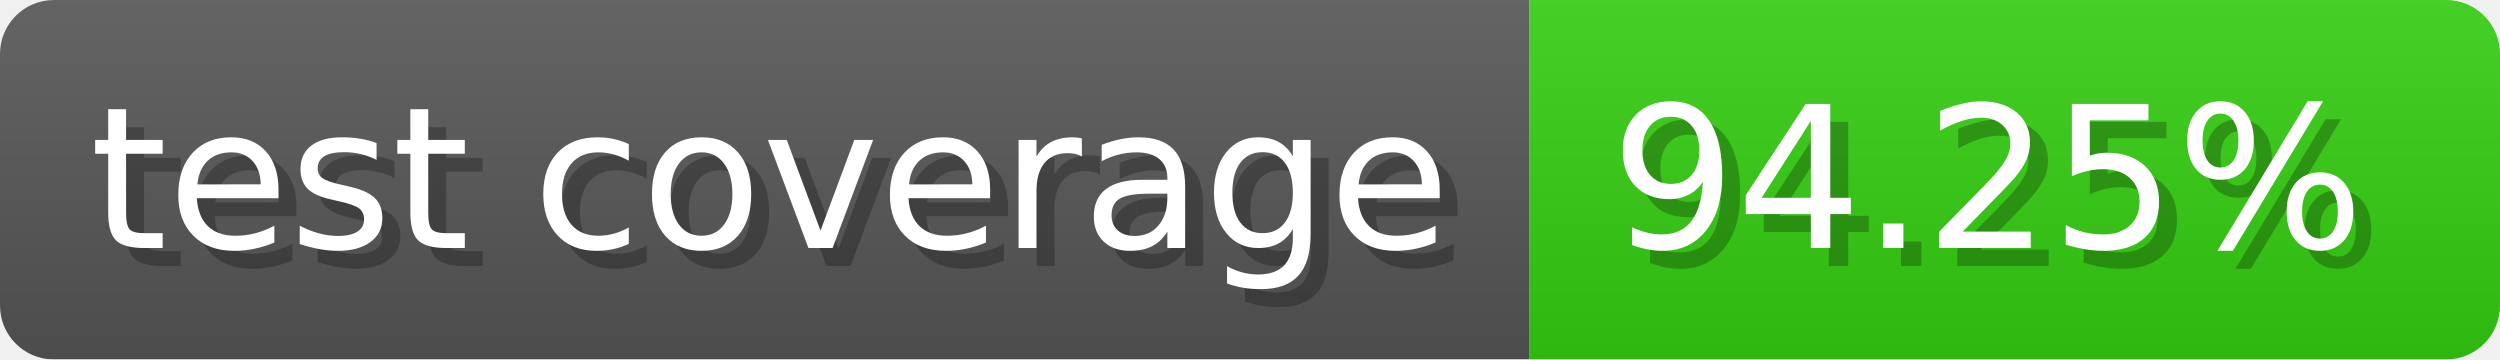
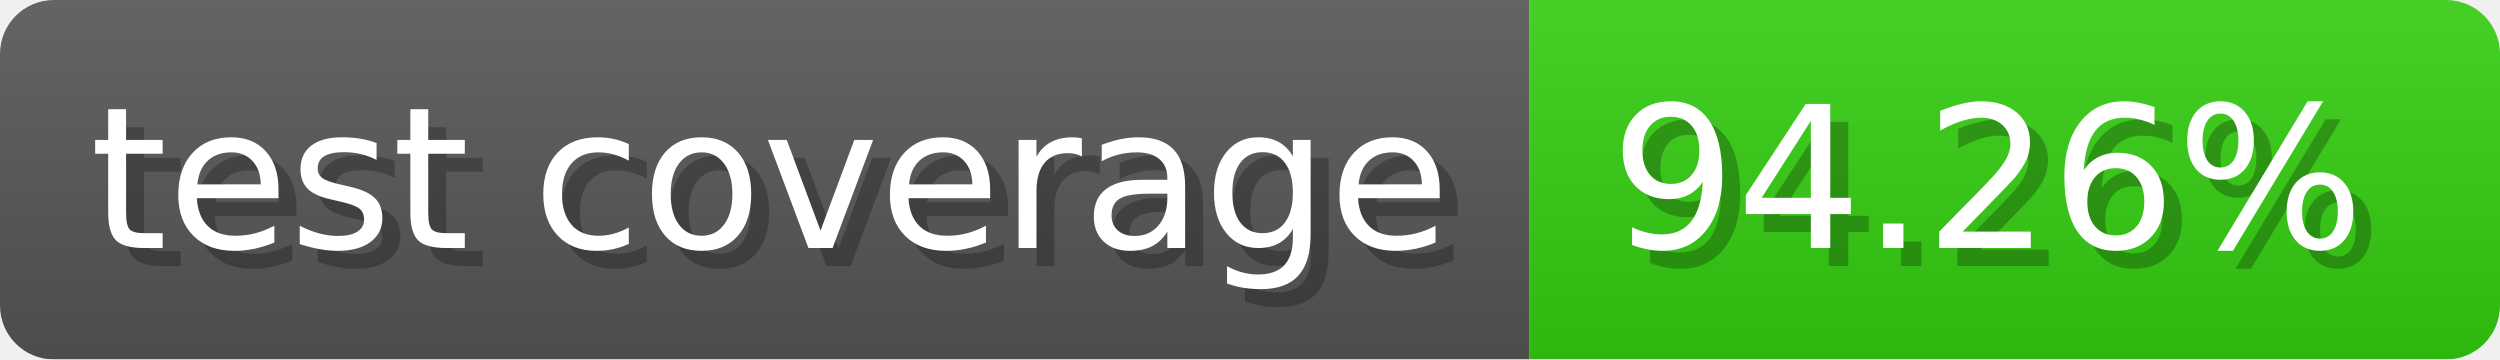
- <svg xmlns="http://www.w3.org/2000/svg" width="139.1" height="20" viewBox="0 0 1391 200" role="img" aria-label="test coverage: 94.25%">
+ <svg xmlns="http://www.w3.org/2000/svg" width="139.1" height="20" viewBox="0 0 1391 200" role="img" aria-label="test coverage: 94.26%">
  <linearGradient id="a" x2="0" y2="100%">
    <stop offset="0" stop-opacity=".1" stop-color="#EEE" />
    <stop offset="1" stop-opacity=".1" />
  </linearGradient>
  <mask id="m">
    <rect width="1391" height="200" rx="30" fill="#FFF" />
  </mask>
  <g mask="url(#m)">
    <rect width="851" height="200" fill="#555" />
    <rect width="540" height="200" fill="#3C1" x="851" />
    <rect width="1391" height="200" fill="url(#a)" />
  </g>
  <g aria-hidden="true" fill="#fff" text-anchor="start" font-family="Verdana,DejaVu Sans,sans-serif" font-size="110">
    <text x="60" y="148" textLength="751" fill="#000" opacity="0.25">test coverage</text>
    <text x="50" y="138" textLength="751">test coverage</text>
-     <text x="906" y="148" textLength="440" fill="#000" opacity="0.25">94.25%</text>
-     <text x="896" y="138" textLength="440">94.25%</text>
+     <text x="906" y="148" textLength="440" fill="#000" opacity="0.25">94.26%</text>
+     <text x="896" y="138" textLength="440">94.26%</text>
  </g>
</svg>
